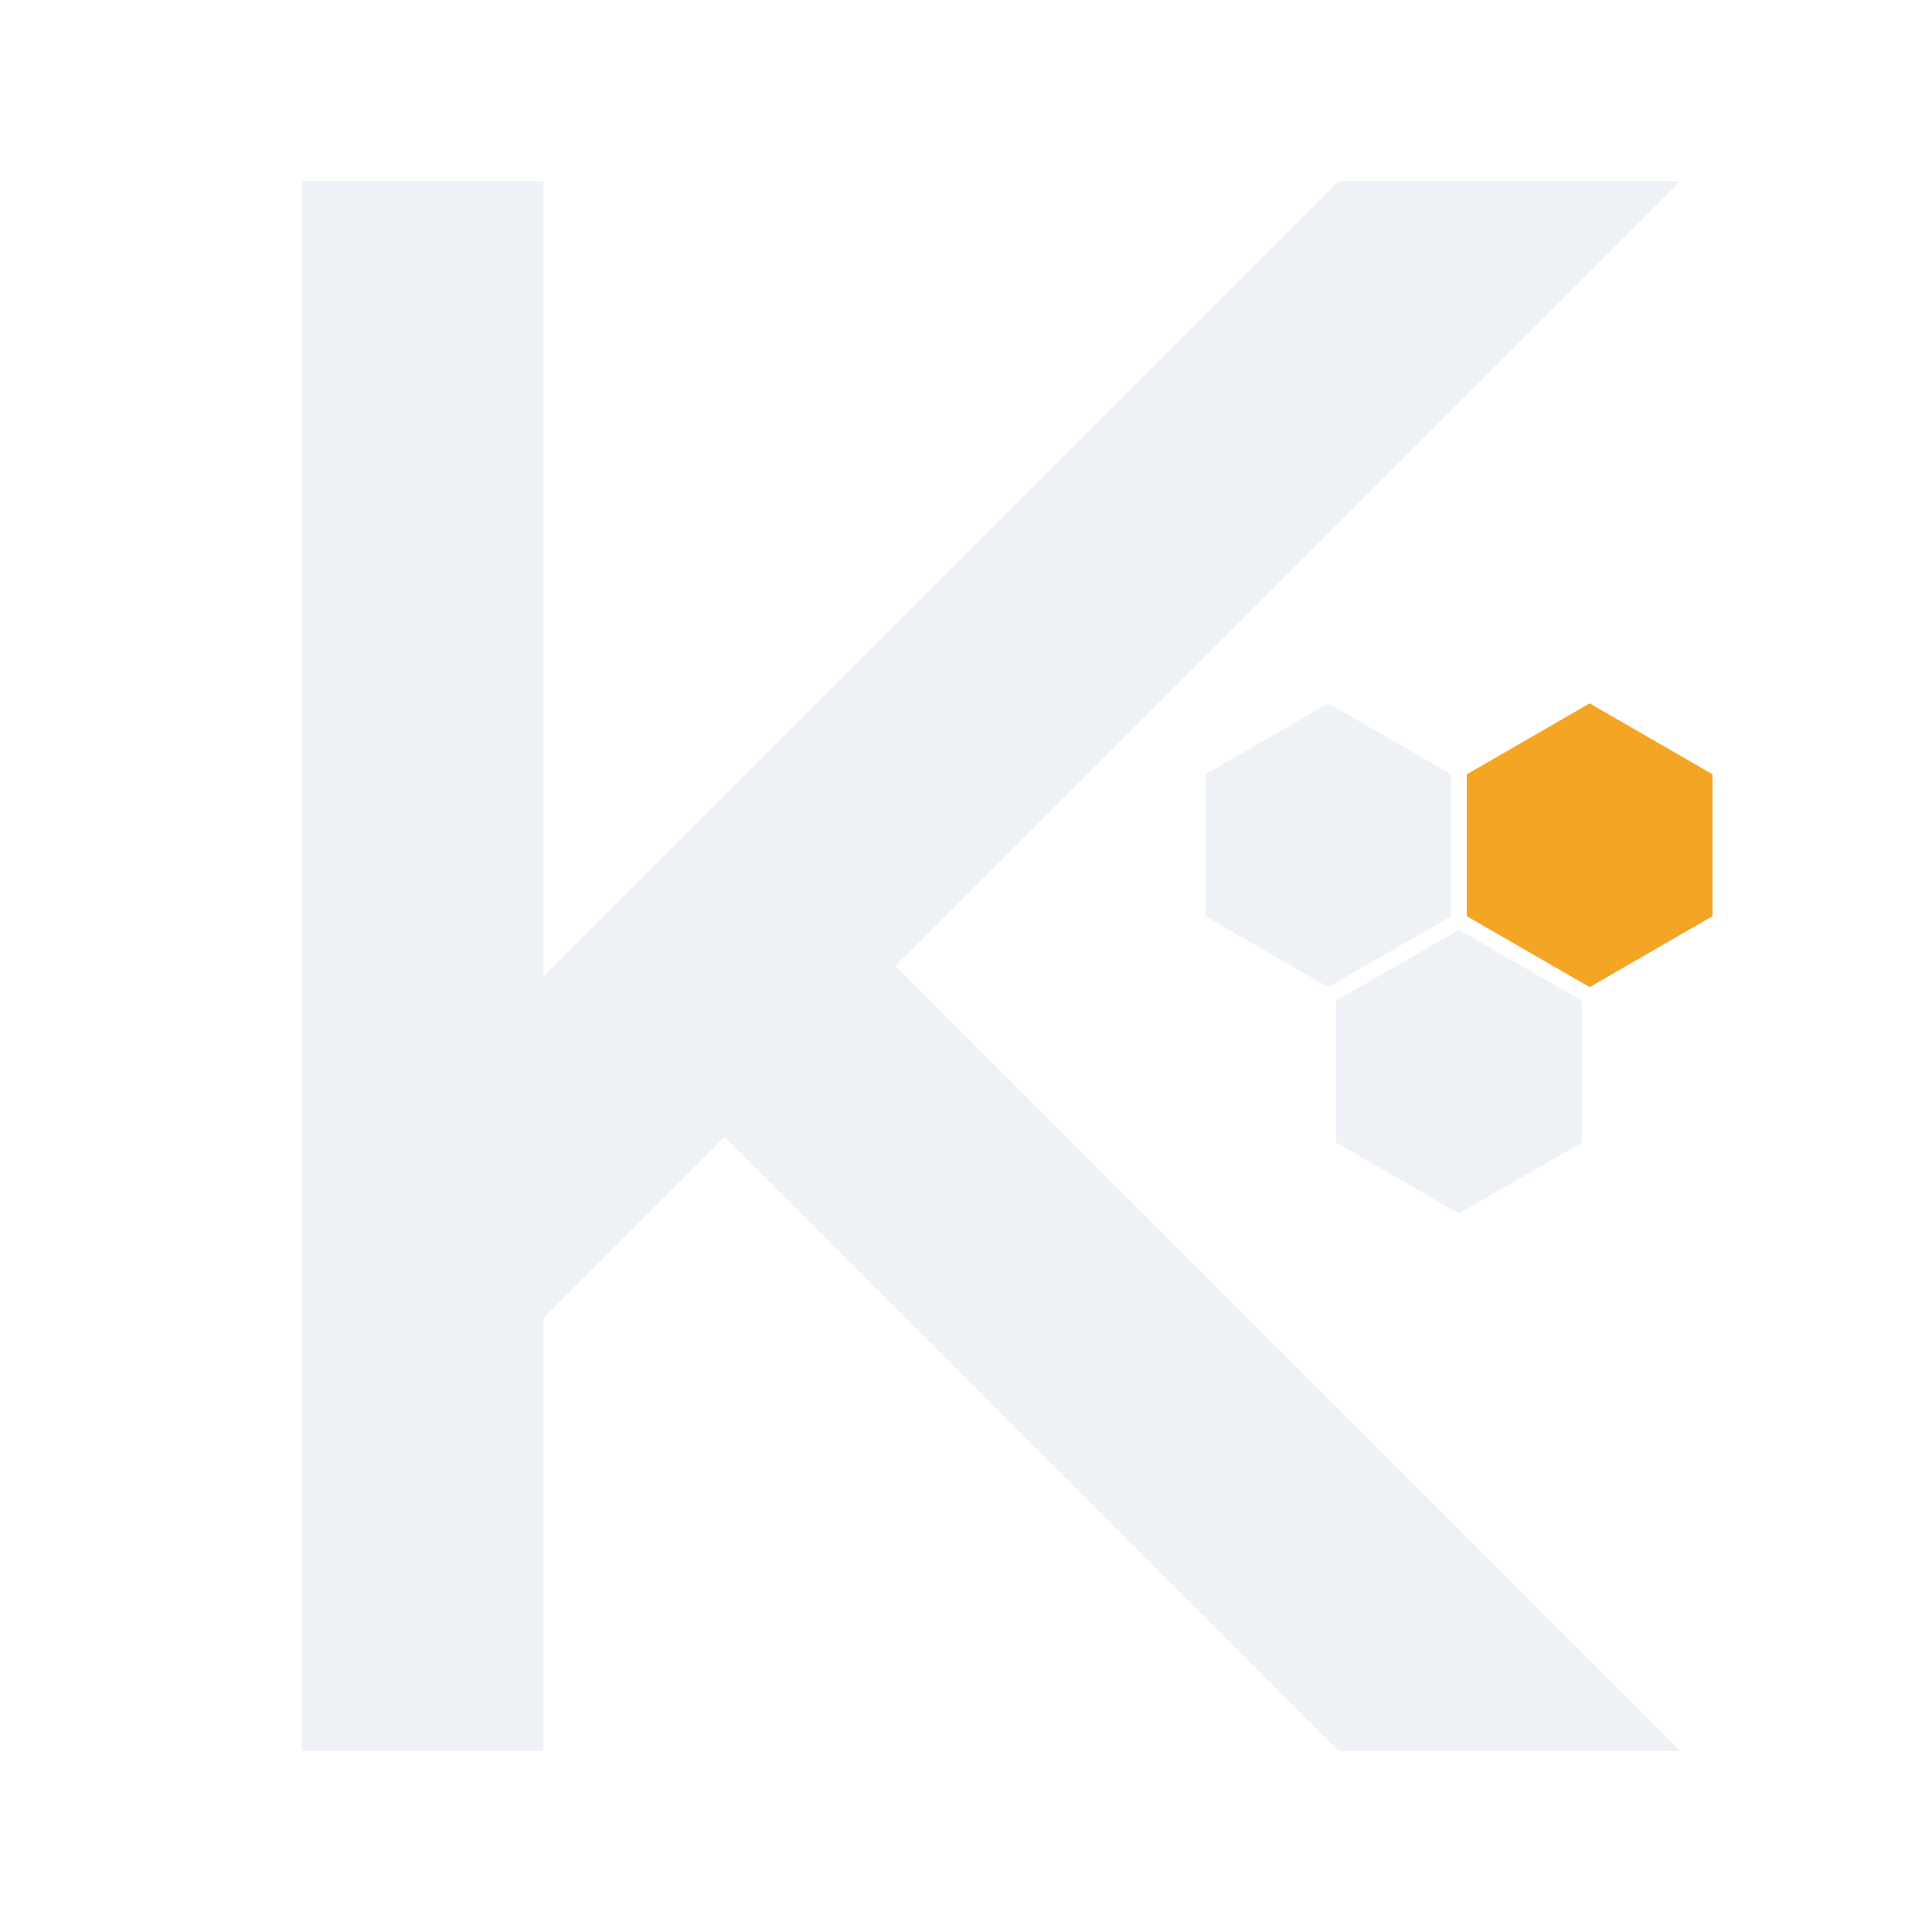
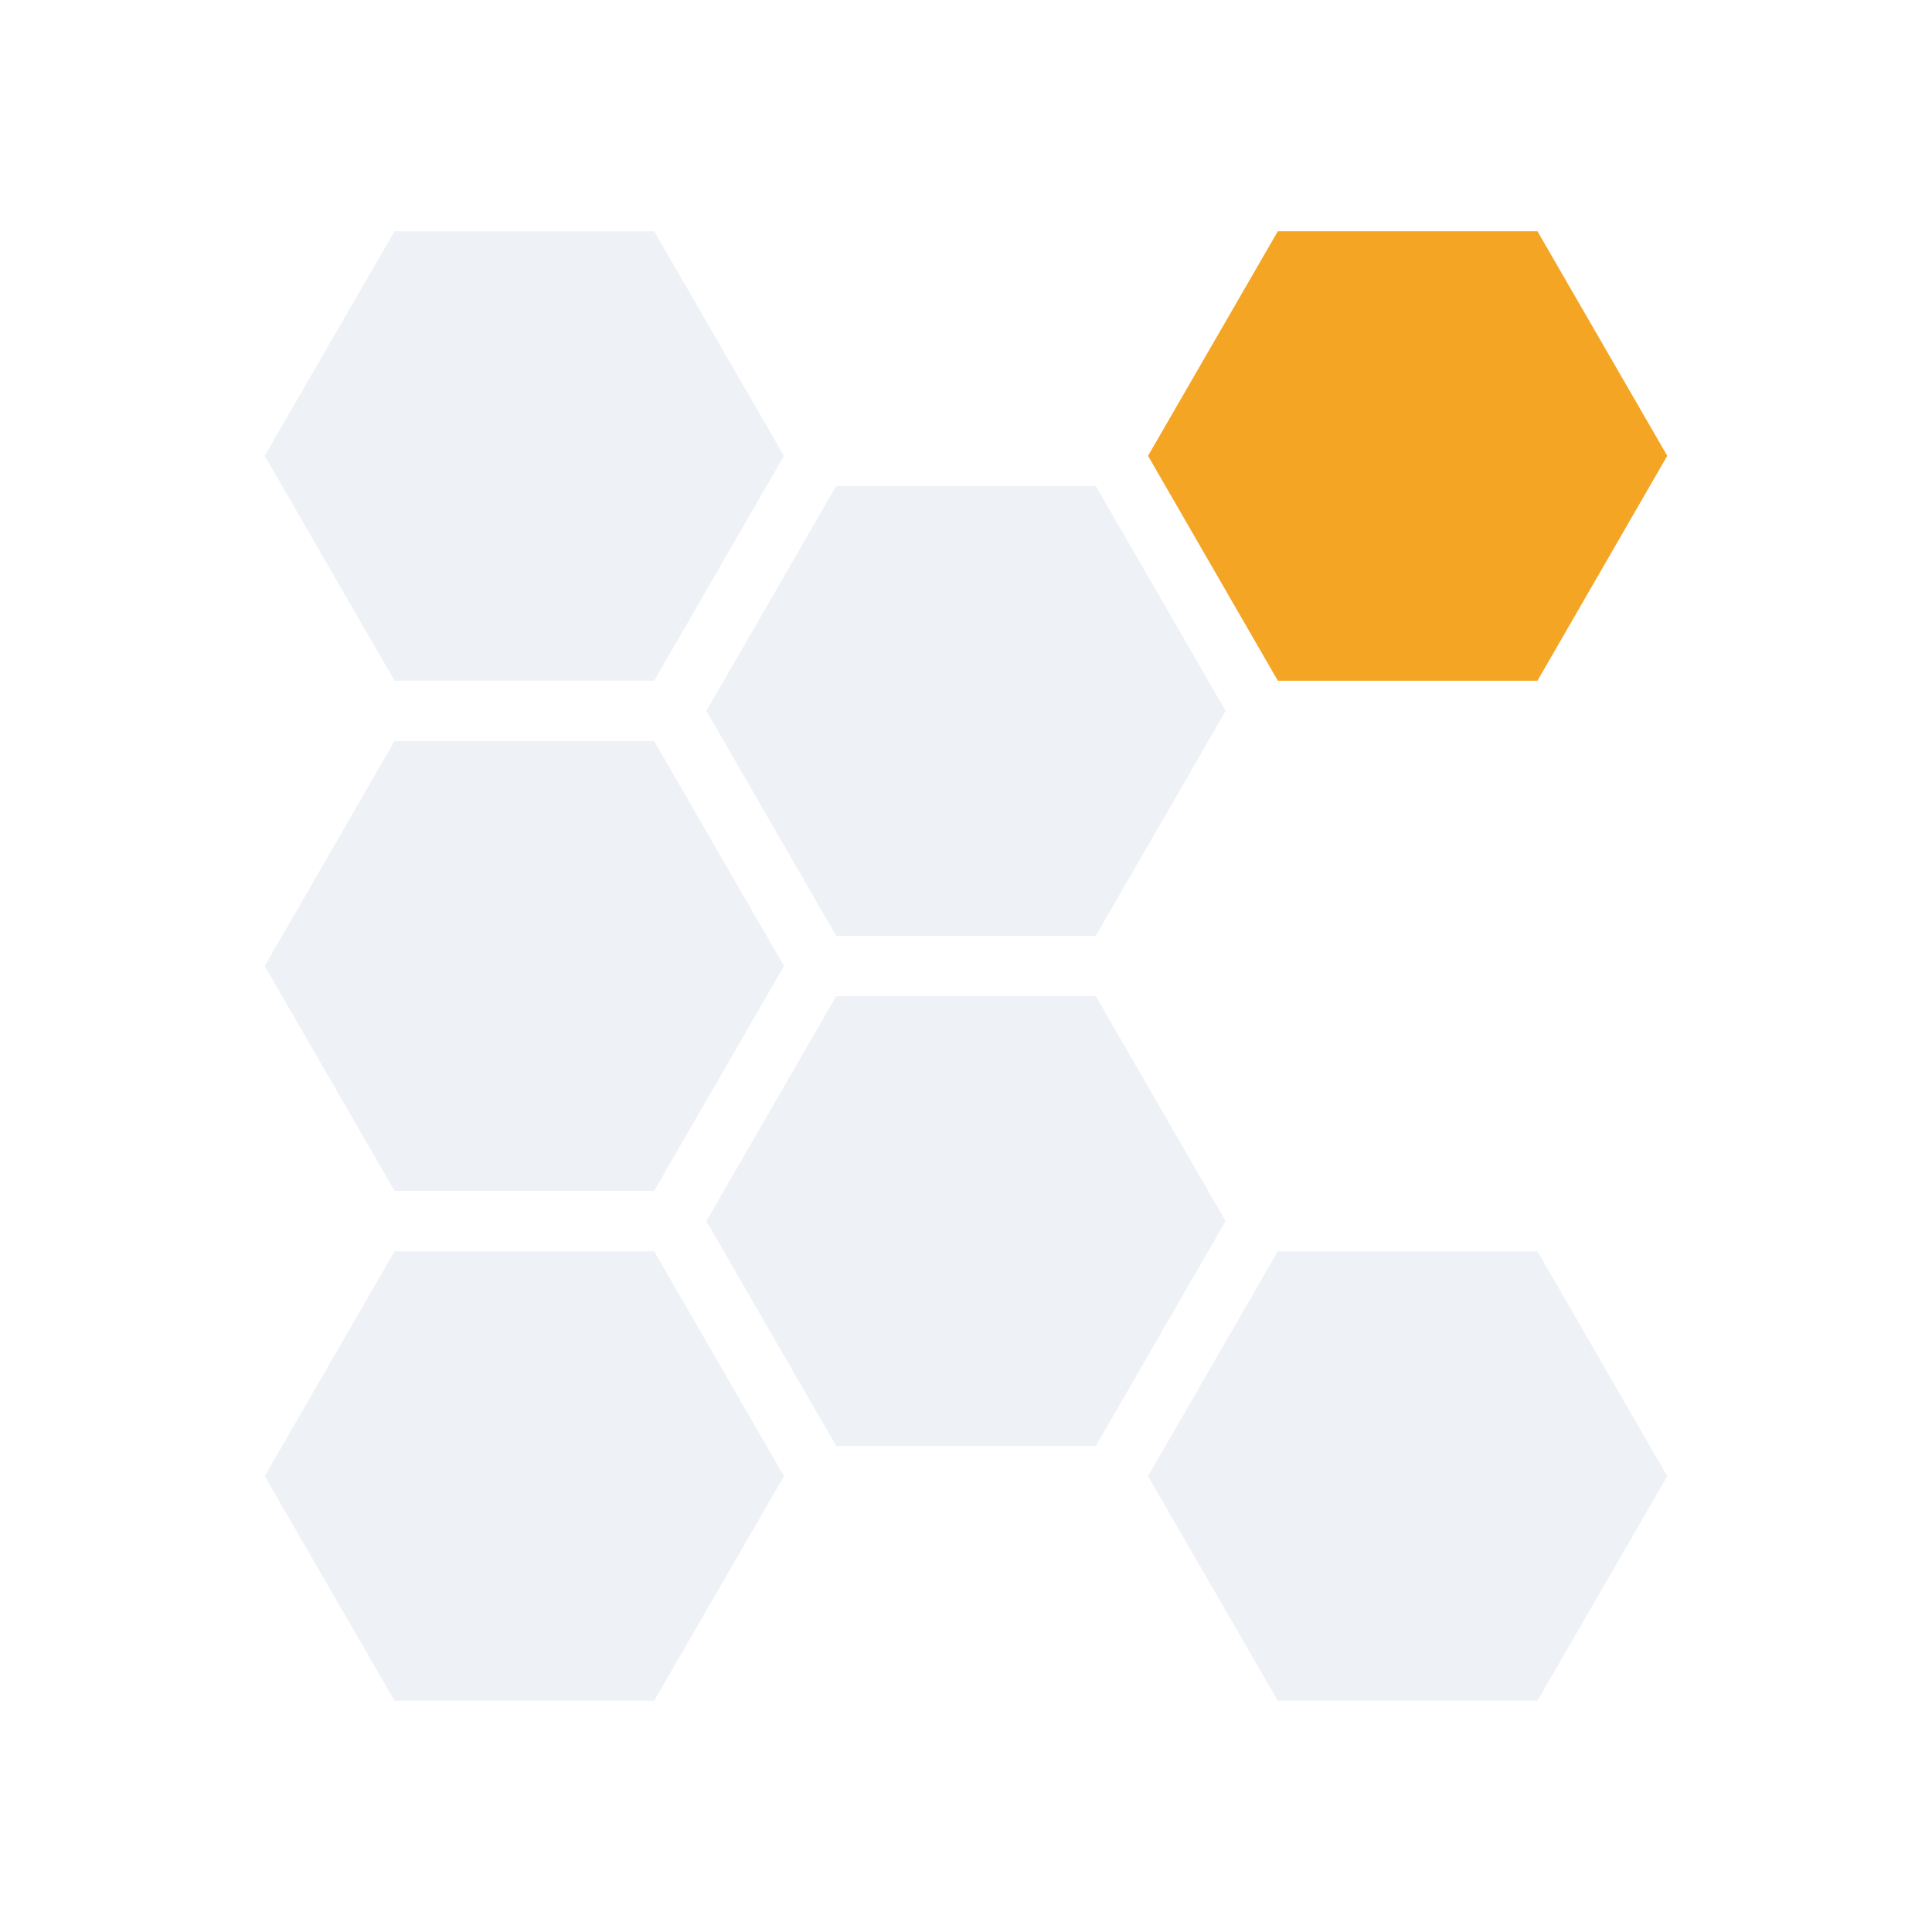
<svg xmlns="http://www.w3.org/2000/svg" viewBox="0 0 64 64" role="img" aria-label="Koodam">
-   <defs>
-     <clipPath id="c">
-       <rect x="0" y="6" width="64" height="52" />
-     </clipPath>
-   </defs>
-   <g stroke="#EEF1F6" stroke-width="8" clip-path="url(#c)">
-     <path d="M14 0 V64" />
-     <path d="M14 42 L56 0" />
-     <path d="M24 32 L58 66" />
-   </g>
-   <polygon points="44.00,32.70 39.93,30.35 39.93,25.65 44.00,23.30 48.07,25.65 48.07,30.35" fill="#EEF1F6" />
-   <polygon points="52.66,32.70 48.59,30.35 48.59,25.65 52.66,23.30 56.73,25.65 56.73,30.35" fill="#F5A524" />
-   <polygon points="48.33,40.20 44.26,37.85 44.26,33.15 48.33,30.80 52.40,33.15 52.40,37.85" fill="#EEF1F6" />
+   <polygon points="25.97,15.10 21.67,22.55 13.07,22.55 8.77,15.10 13.07,7.66 21.67,7.66" fill="#EEF1F6" />
+   <polygon points="25.97,32.00 21.67,39.45 13.07,39.45 8.77,32.00 13.07,24.55 21.67,24.55" fill="#EEF1F6" />
+   <polygon points="25.97,48.90 21.67,56.34 13.07,56.34 8.77,48.90 13.07,41.45 21.67,41.45" fill="#EEF1F6" />
+   <polygon points="40.60,23.55 36.30,31.00 27.70,31.00 23.40,23.55 27.70,16.10 36.30,16.10" fill="#EEF1F6" />
+   <polygon points="55.23,15.10 50.93,22.55 42.33,22.55 38.03,15.10 42.33,7.66 50.93,7.66" fill="#F5A524" />
+   <polygon points="40.60,40.45 36.30,47.90 27.70,47.90 23.40,40.45 27.70,33.00 36.30,33.00" fill="#EEF1F6" />
+   <polygon points="55.23,48.90 50.93,56.34 42.33,56.34 38.03,48.90 42.33,41.45 50.93,41.45" fill="#EEF1F6" />
</svg>
